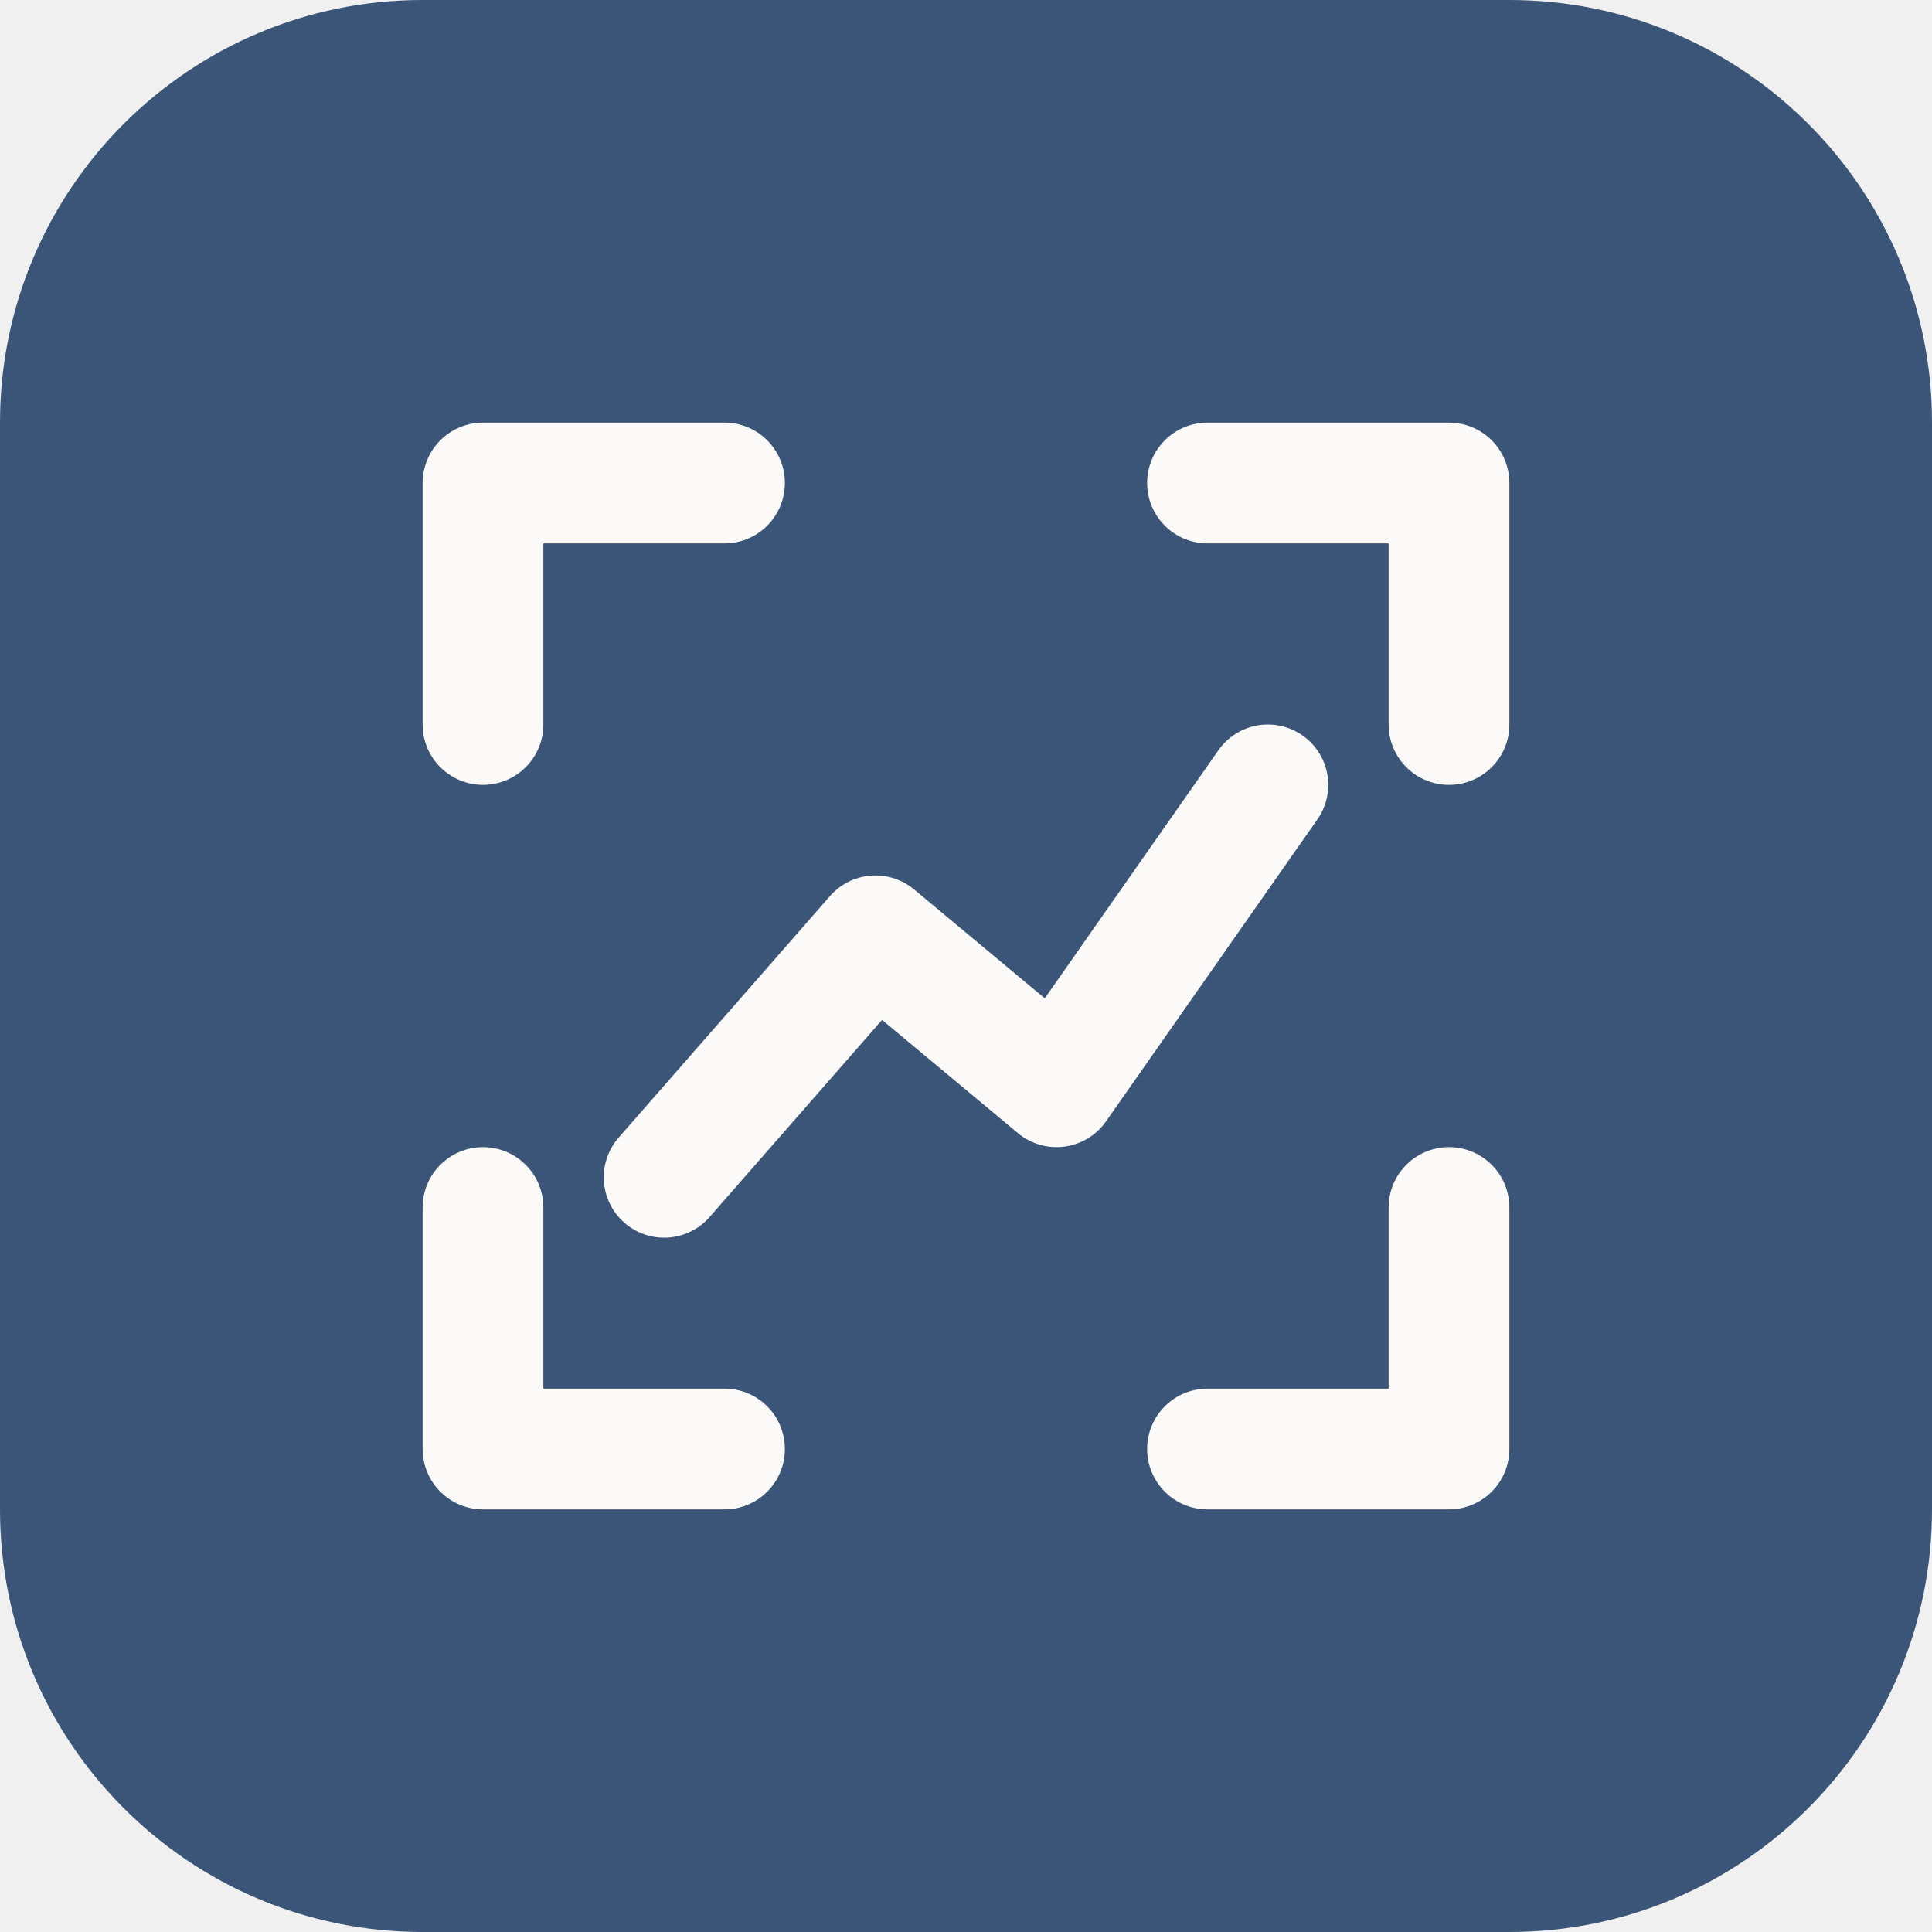
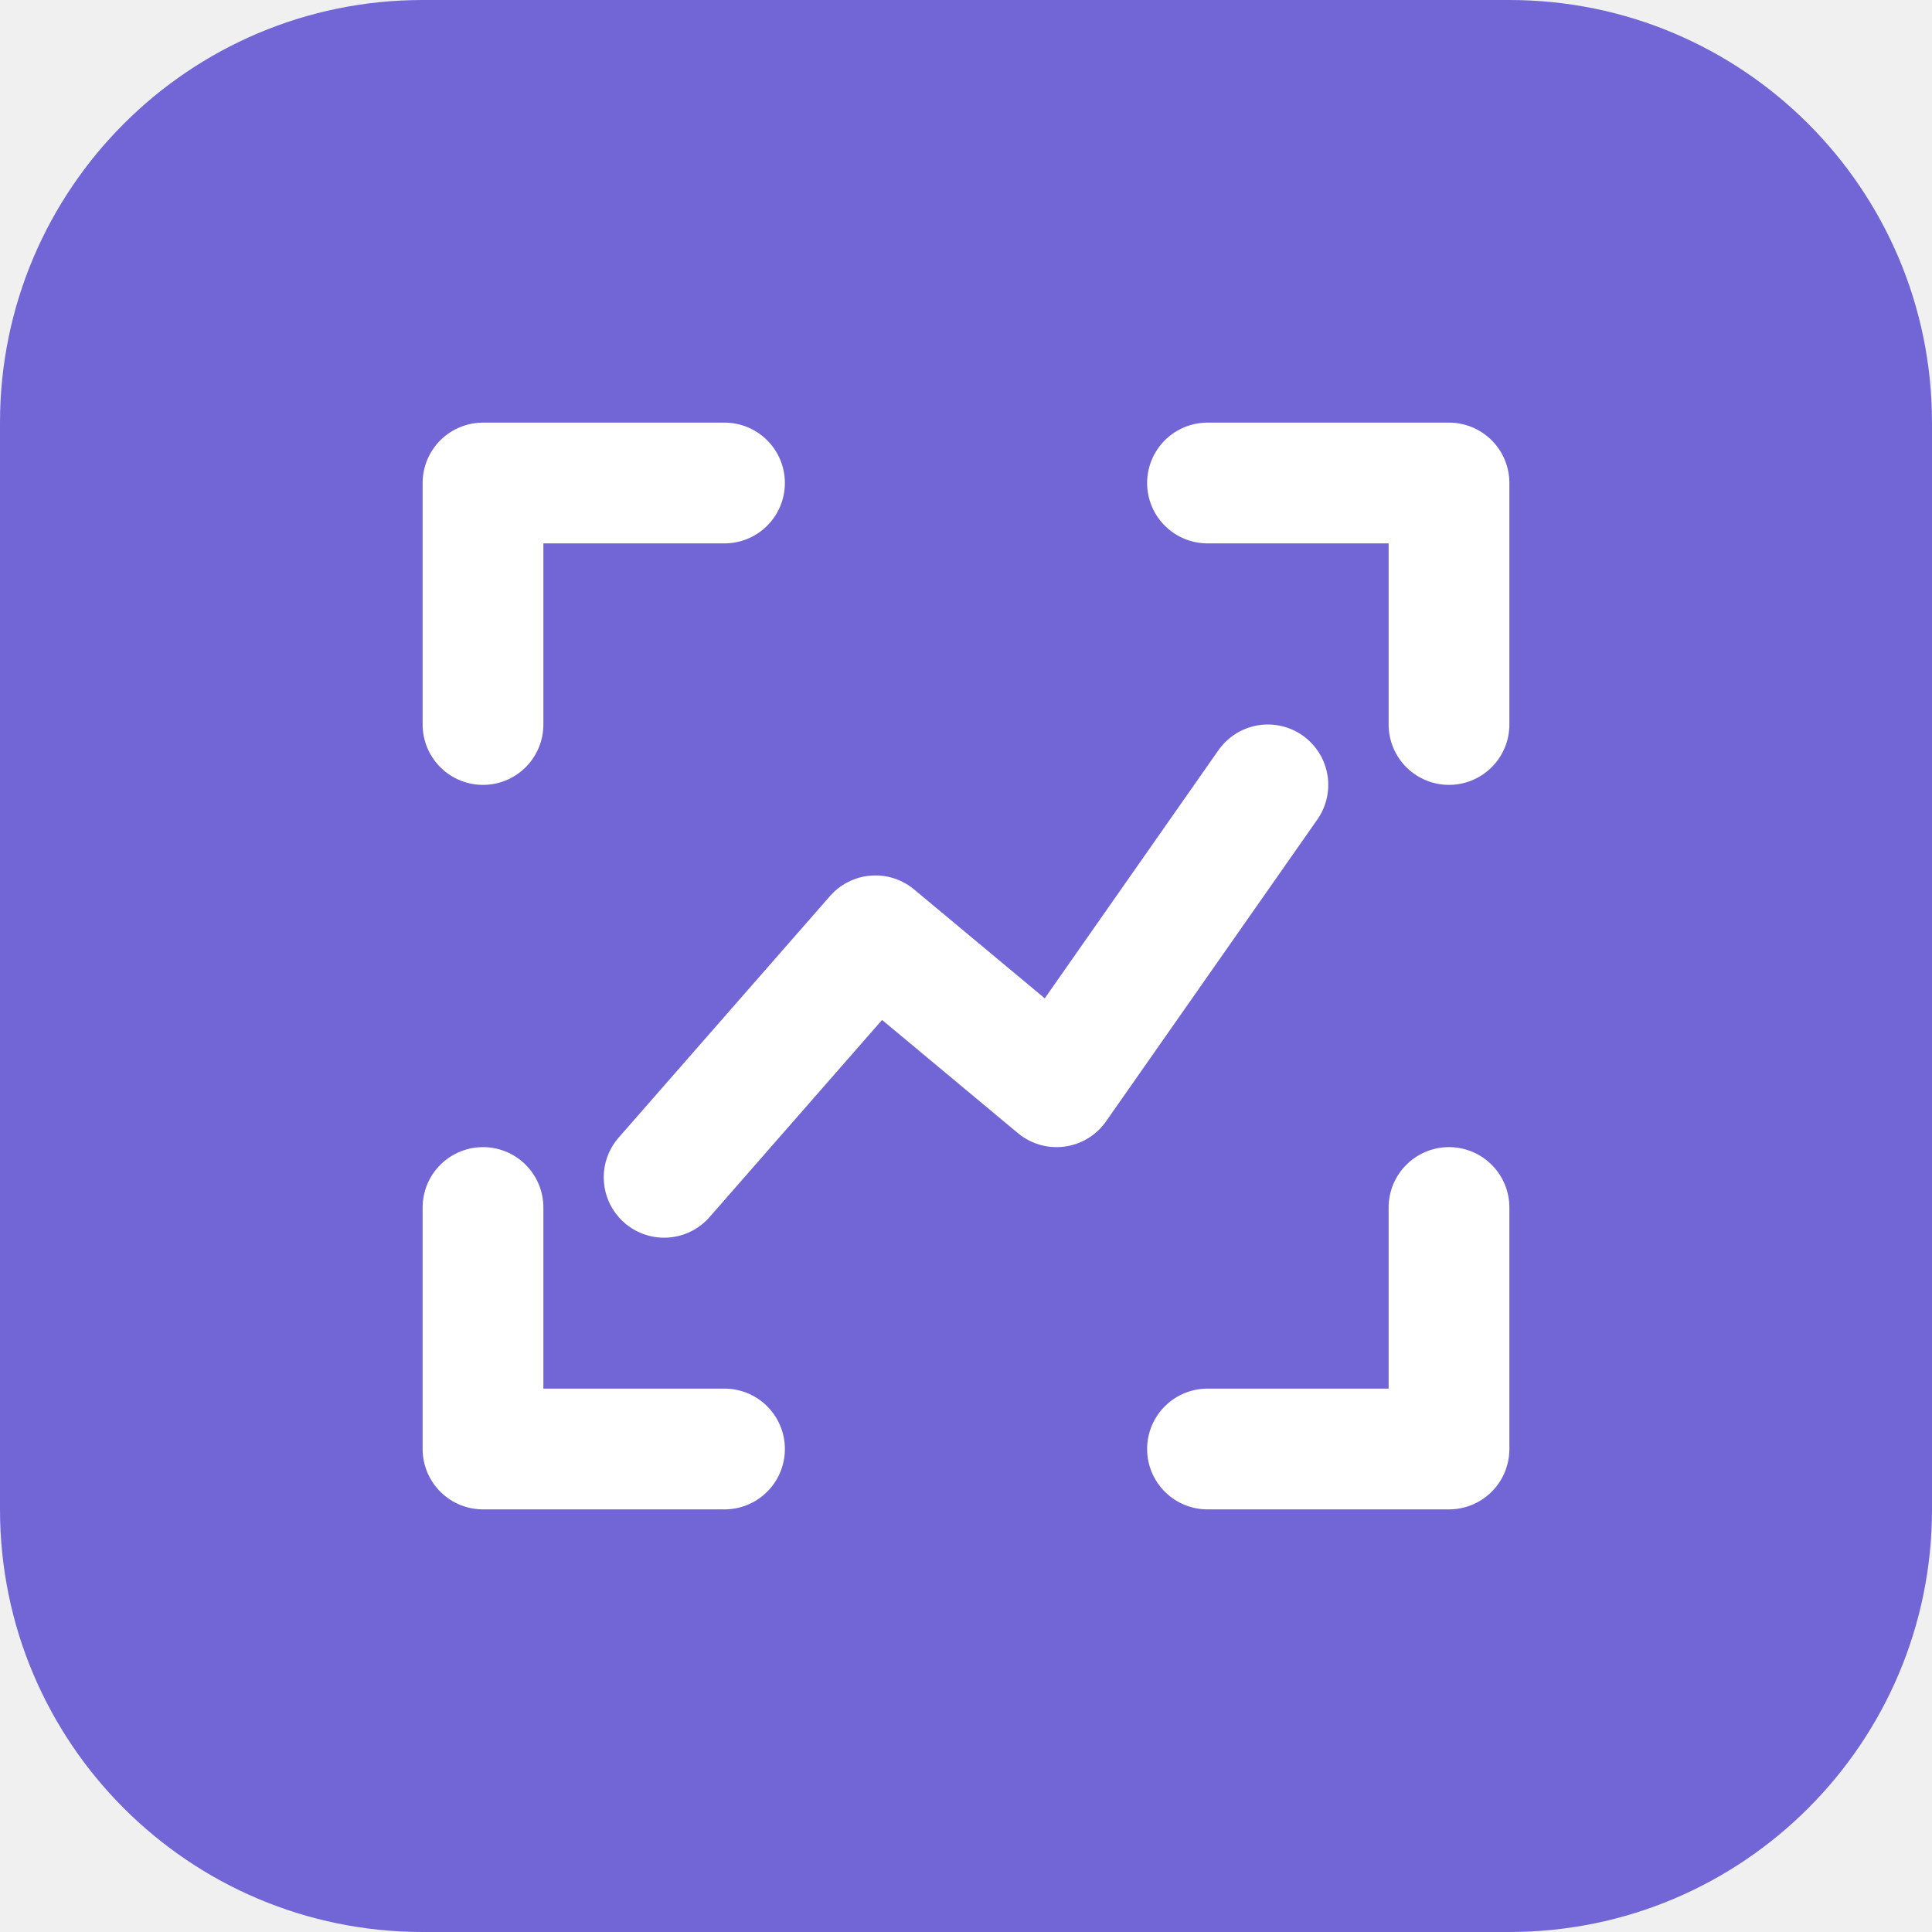
<svg xmlns="http://www.w3.org/2000/svg" viewBox="0 0 32 32" fill="none">
-   <rect width="32" height="32" rx="7" fill="#3a5577" />
-   <path d="M8 12V8h4M20 8h4v4M24 20v4h-4M12 24H8v-4" stroke="#fbfaf8" stroke-width="2" stroke-linecap="round" stroke-linejoin="round" />
-   <path d="M11 19.5l3.5-4 3 2.5 3.5-5" stroke="#fbfaf8" stroke-width="2" stroke-linecap="round" stroke-linejoin="round" />
+   <rect width="32" height="32" rx="7" fill="#7266d6" />
+   <path d="M8 12V8h4M20 8h4v4M24 20v4h-4M12 24H8v-4" stroke="#ffffff" stroke-width="2" stroke-linecap="round" stroke-linejoin="round" />
+   <path d="M11 19.5l3.5-4 3 2.5 3.5-5" stroke="#ffffff" stroke-width="2" stroke-linecap="round" stroke-linejoin="round" />
</svg>
